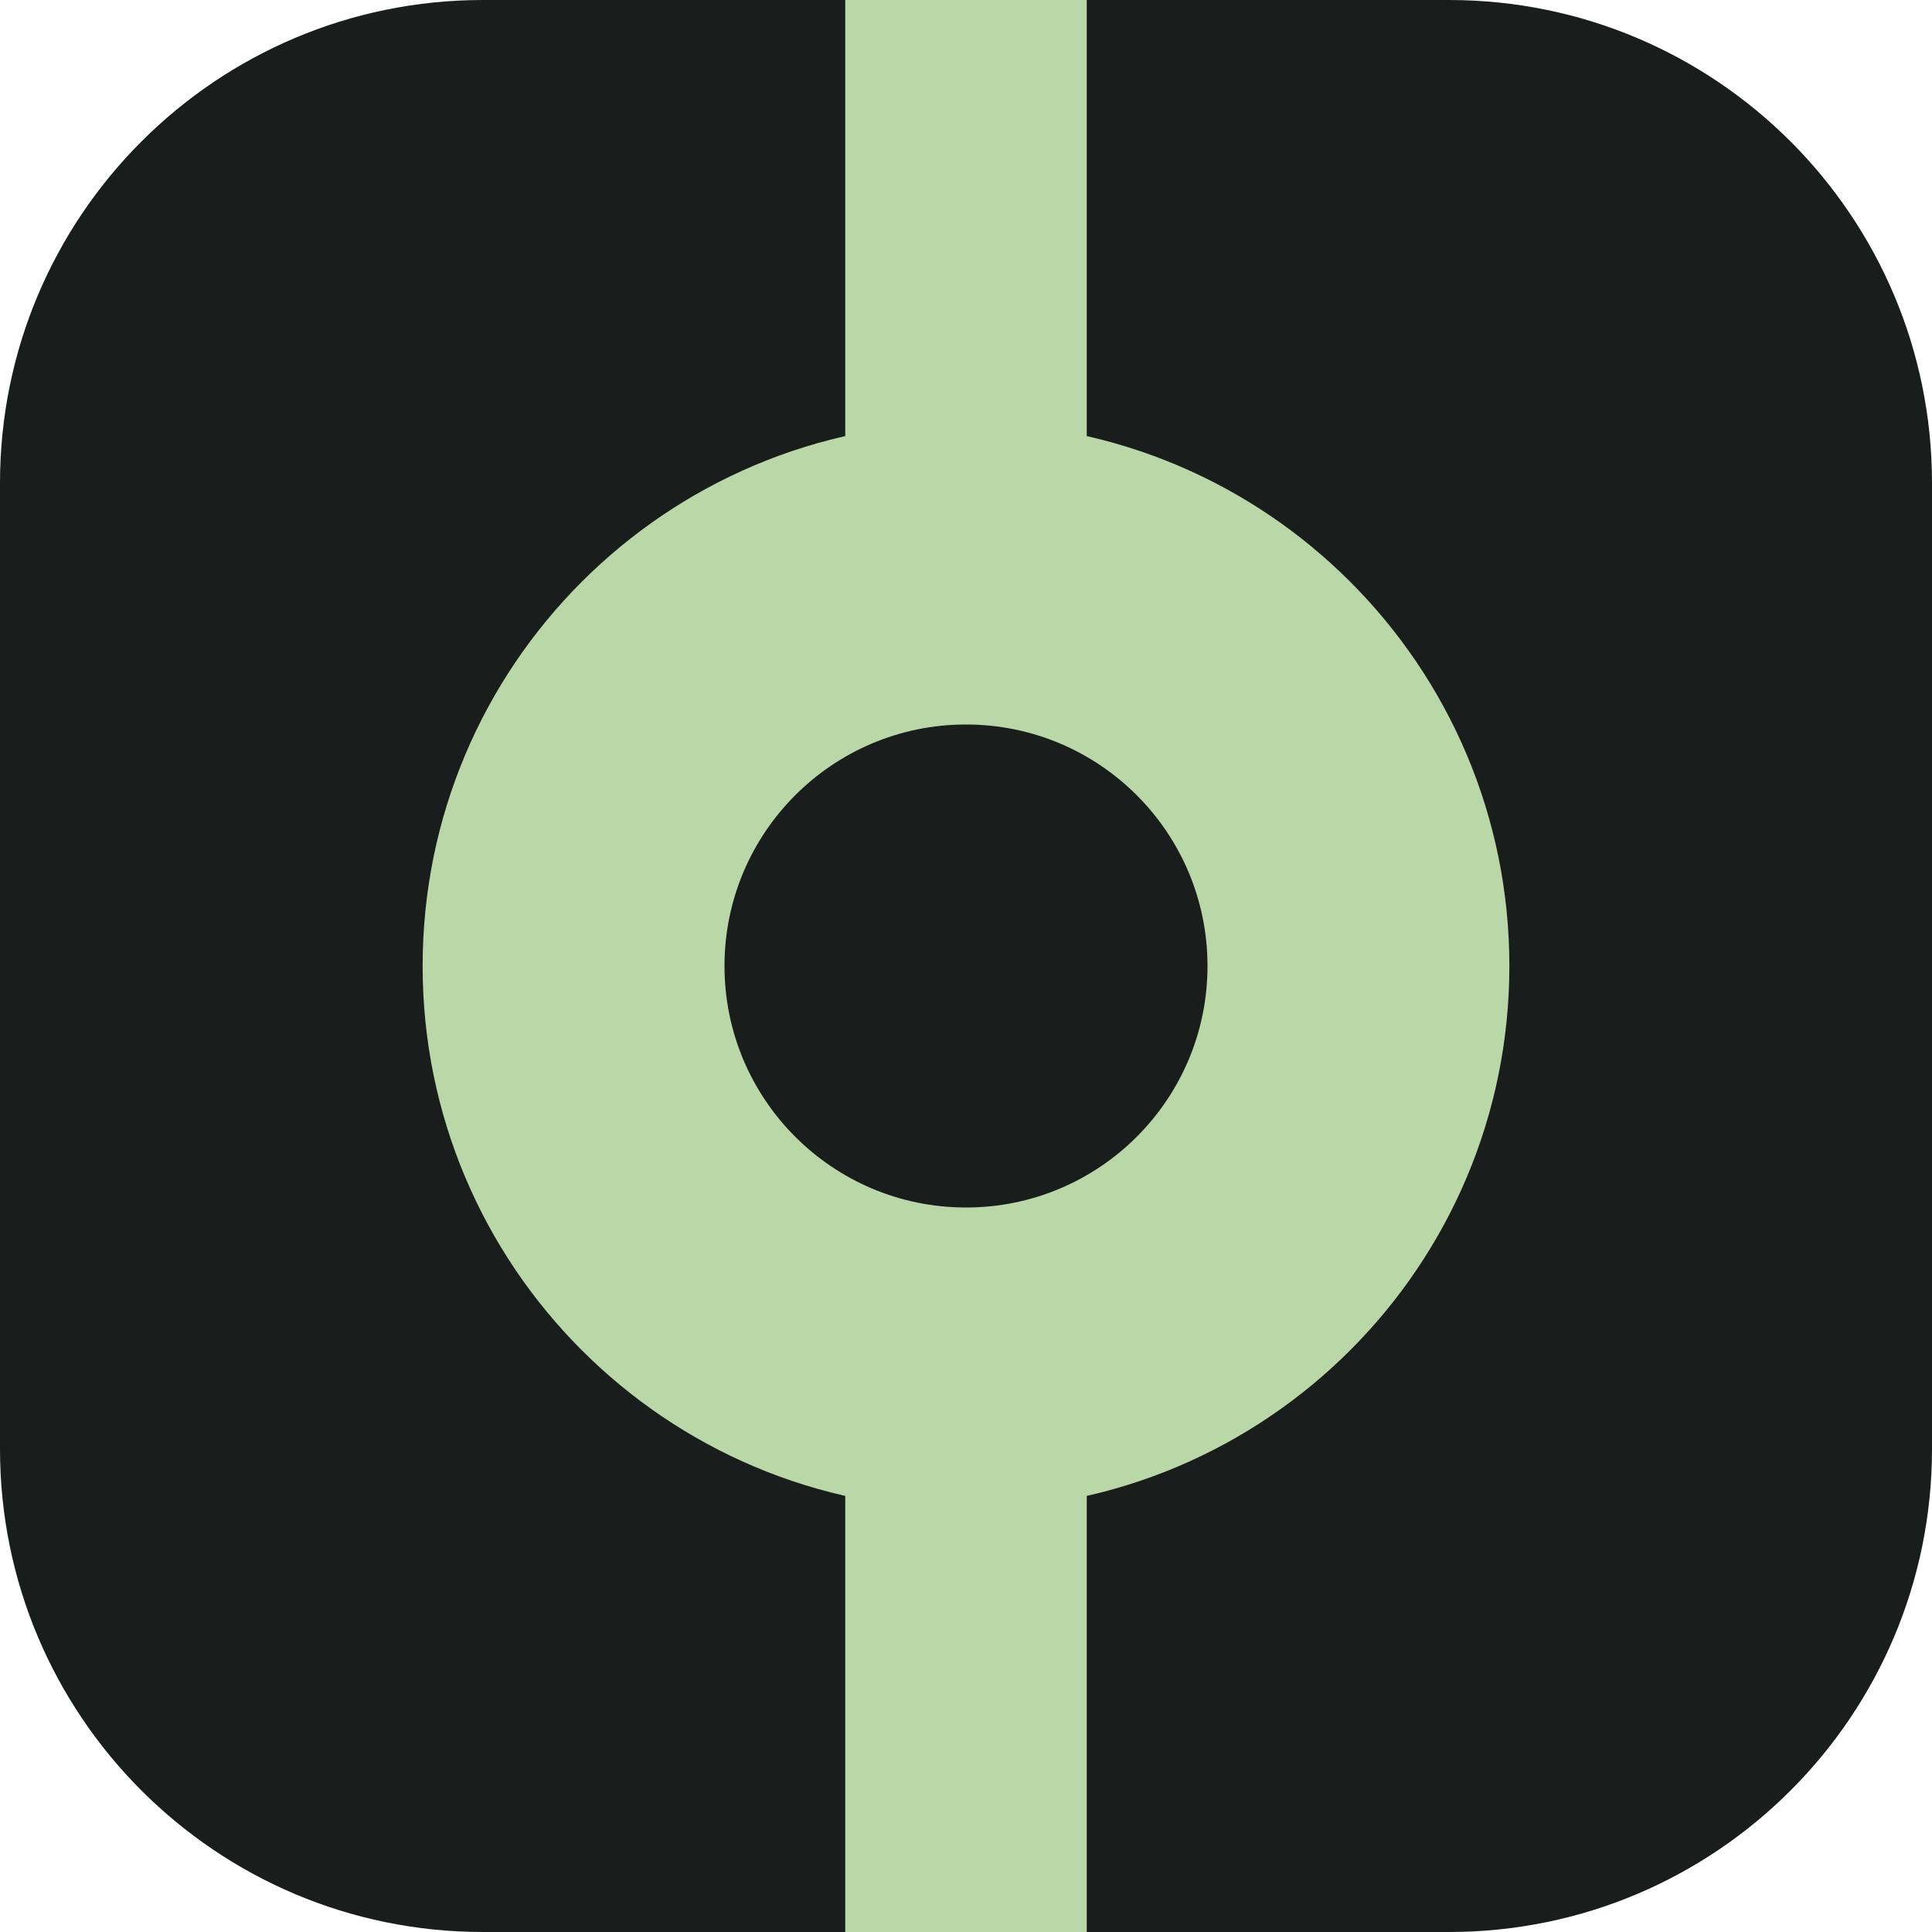
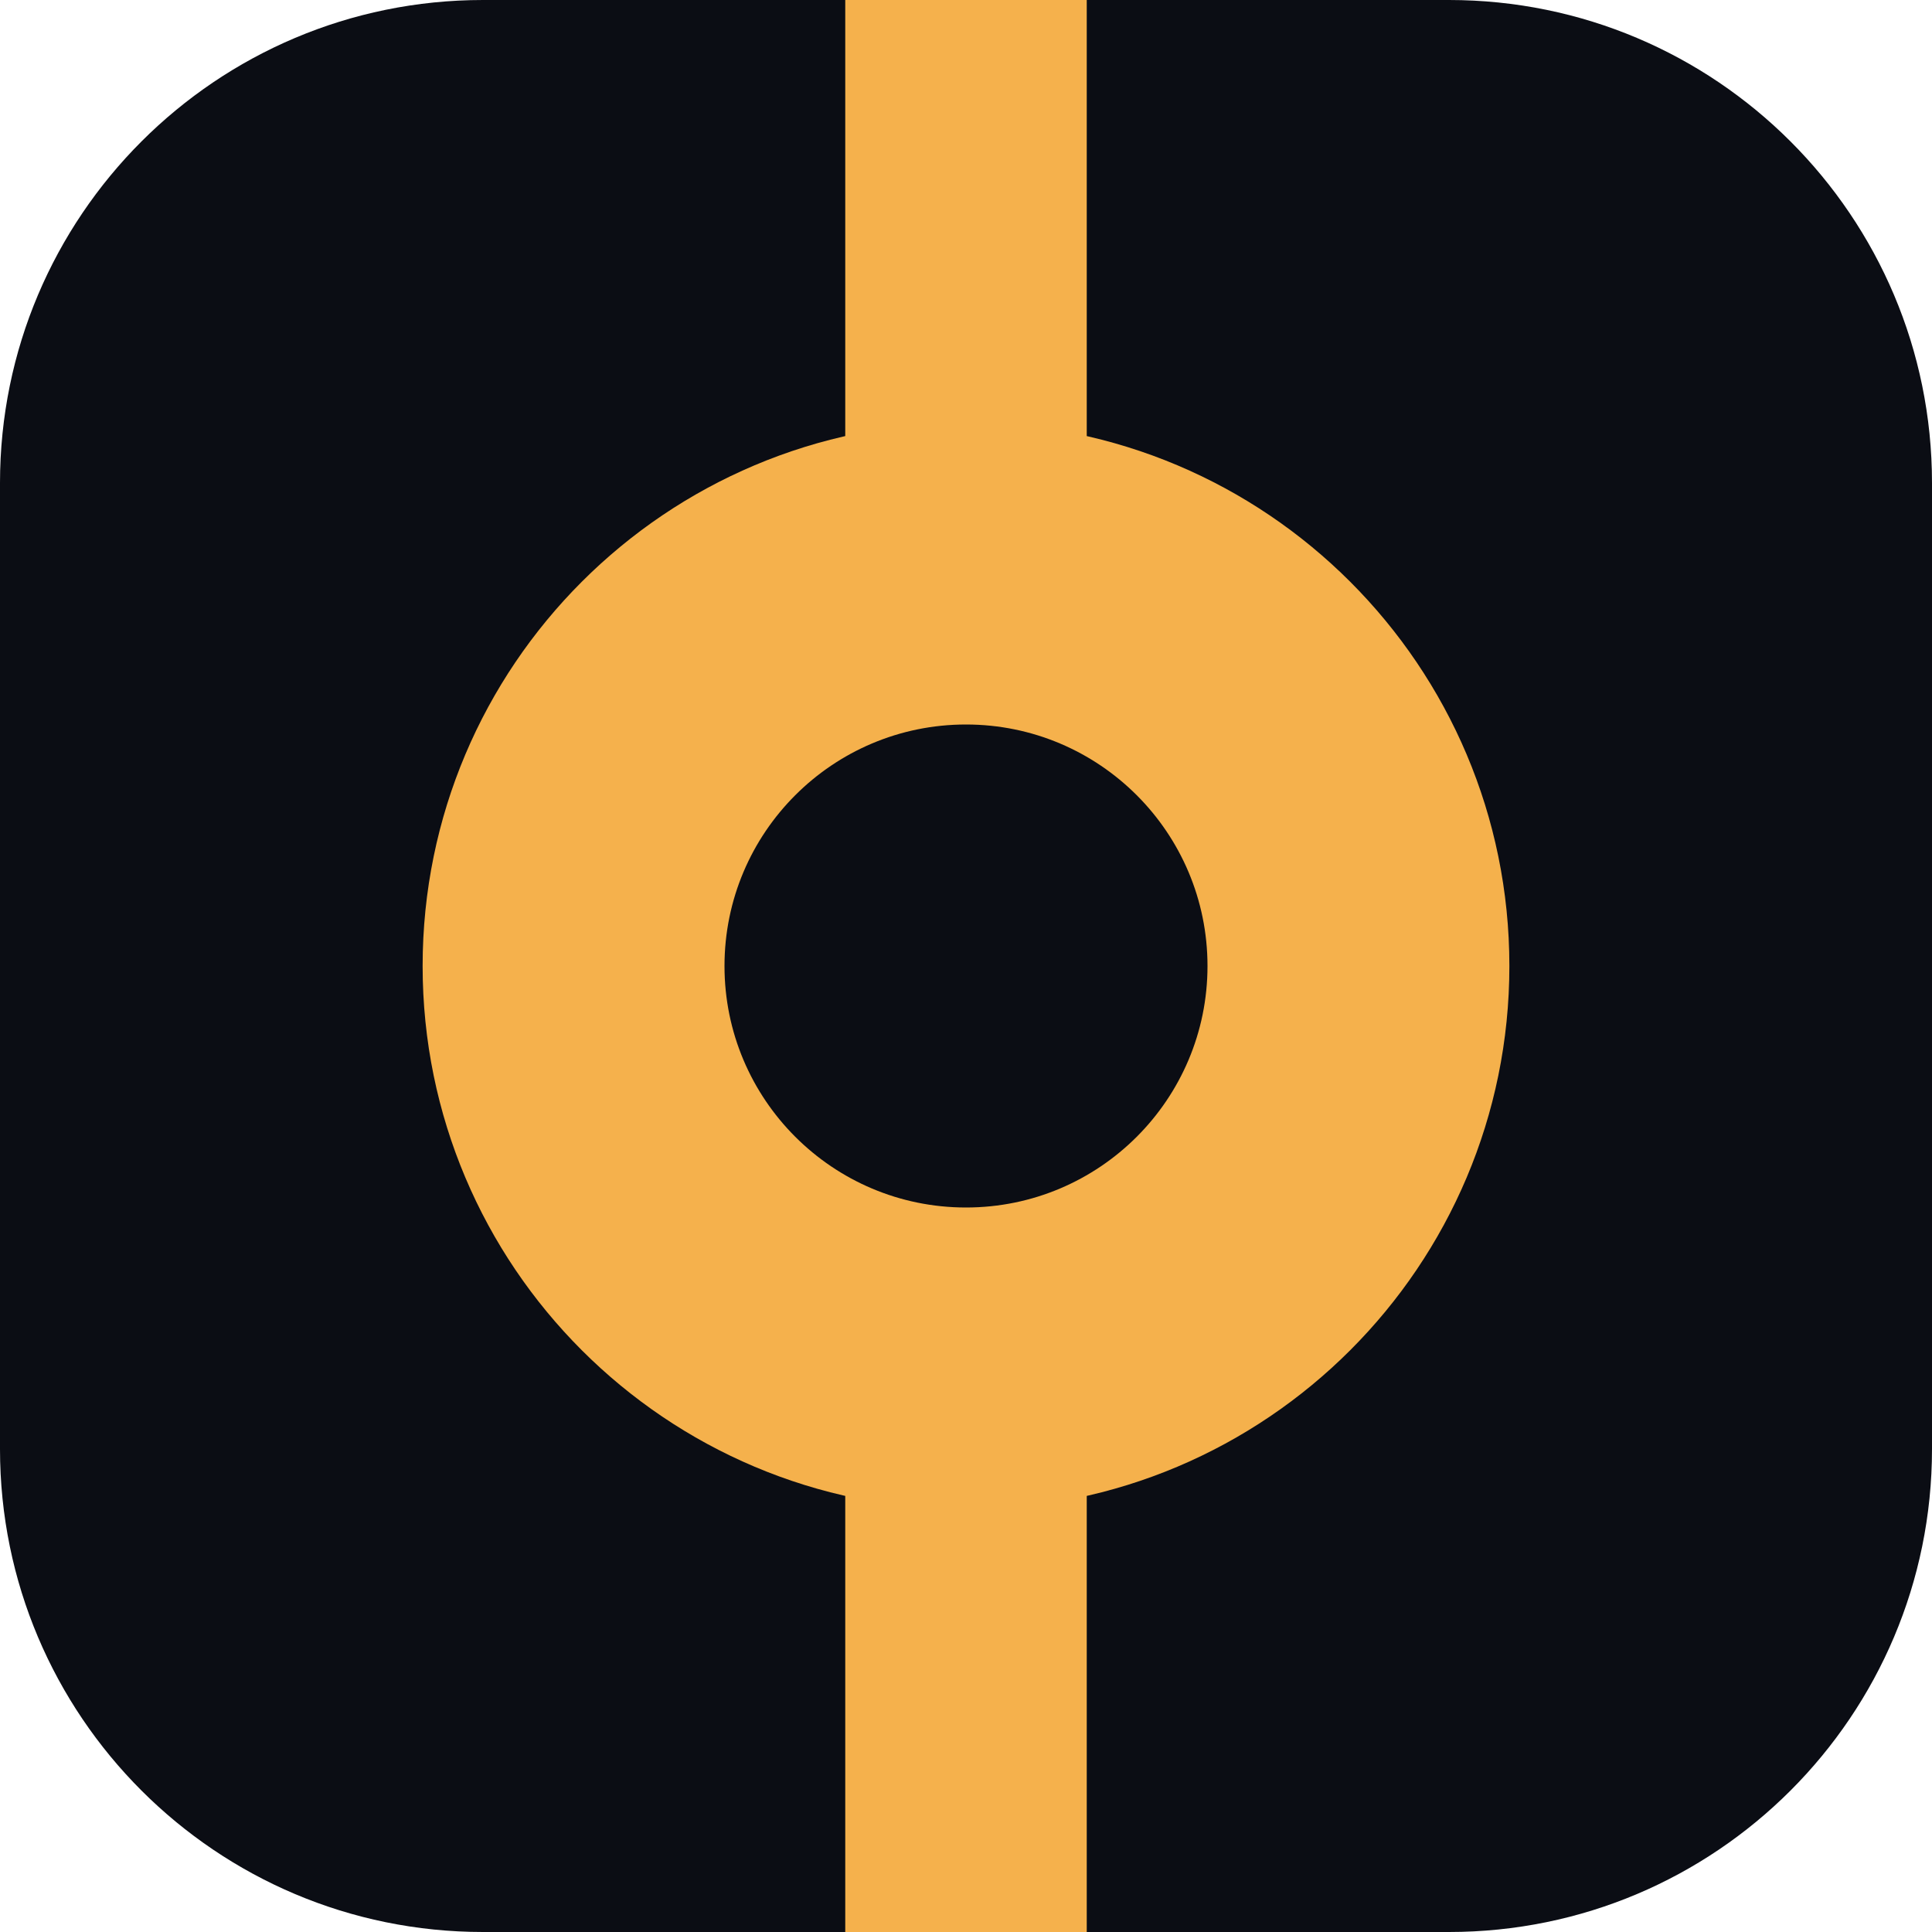
<svg xmlns="http://www.w3.org/2000/svg" viewBox="0 0 32 32">
-   <rect width="32" height="32" rx="8" fill="#191d1b" />
-   <path d="M16 0v32" stroke="#bad7a7" stroke-width="4" />
-   <circle cx="16" cy="16" r="9" fill="#bad7a7" />
-   <circle cx="16" cy="16" r="4" fill="#191d1b" />
+   <rect width="32" height="32" rx="8" fill="#0b0d14" />
+   <path d="M16 0v32" stroke="#f5b14c" stroke-width="4" />
+   <circle cx="16" cy="16" r="9" fill="#f5b14c" />
+   <circle cx="16" cy="16" r="4" fill="#0b0d14" />
</svg>
